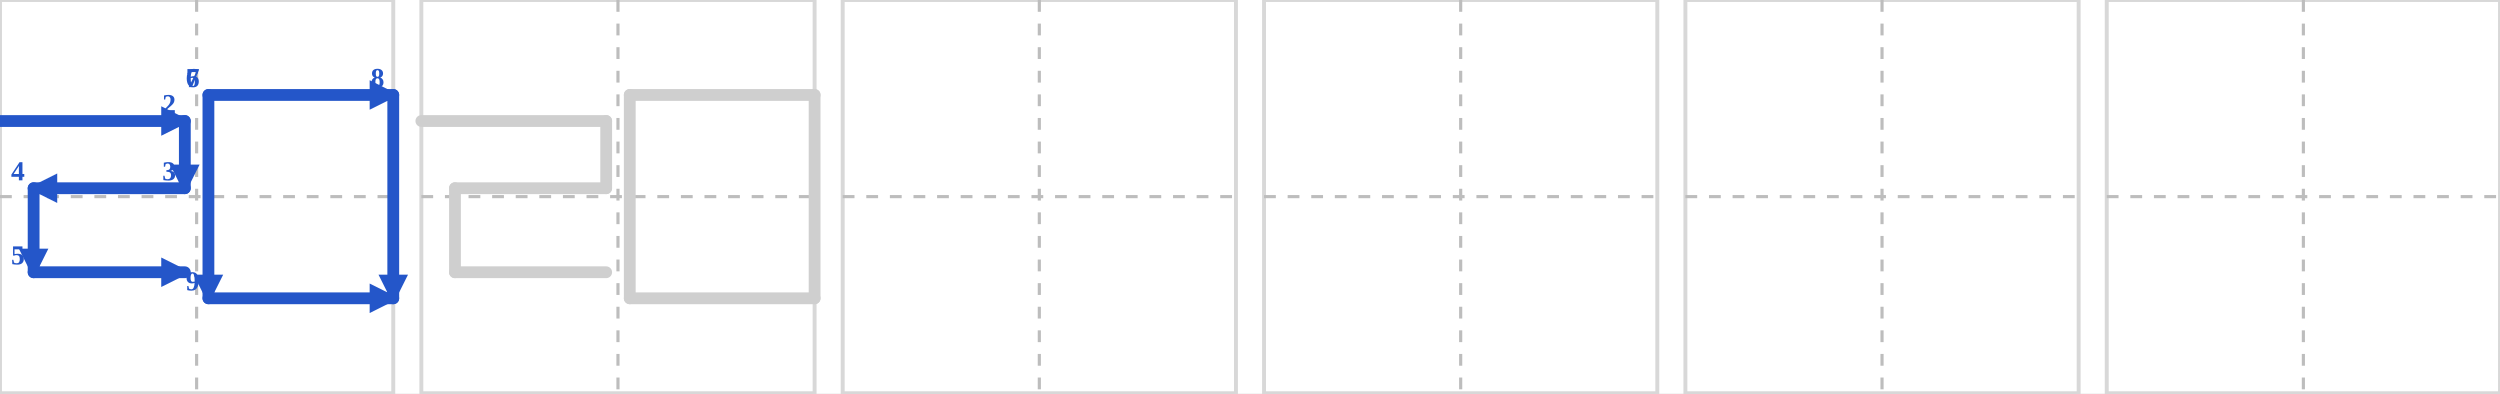
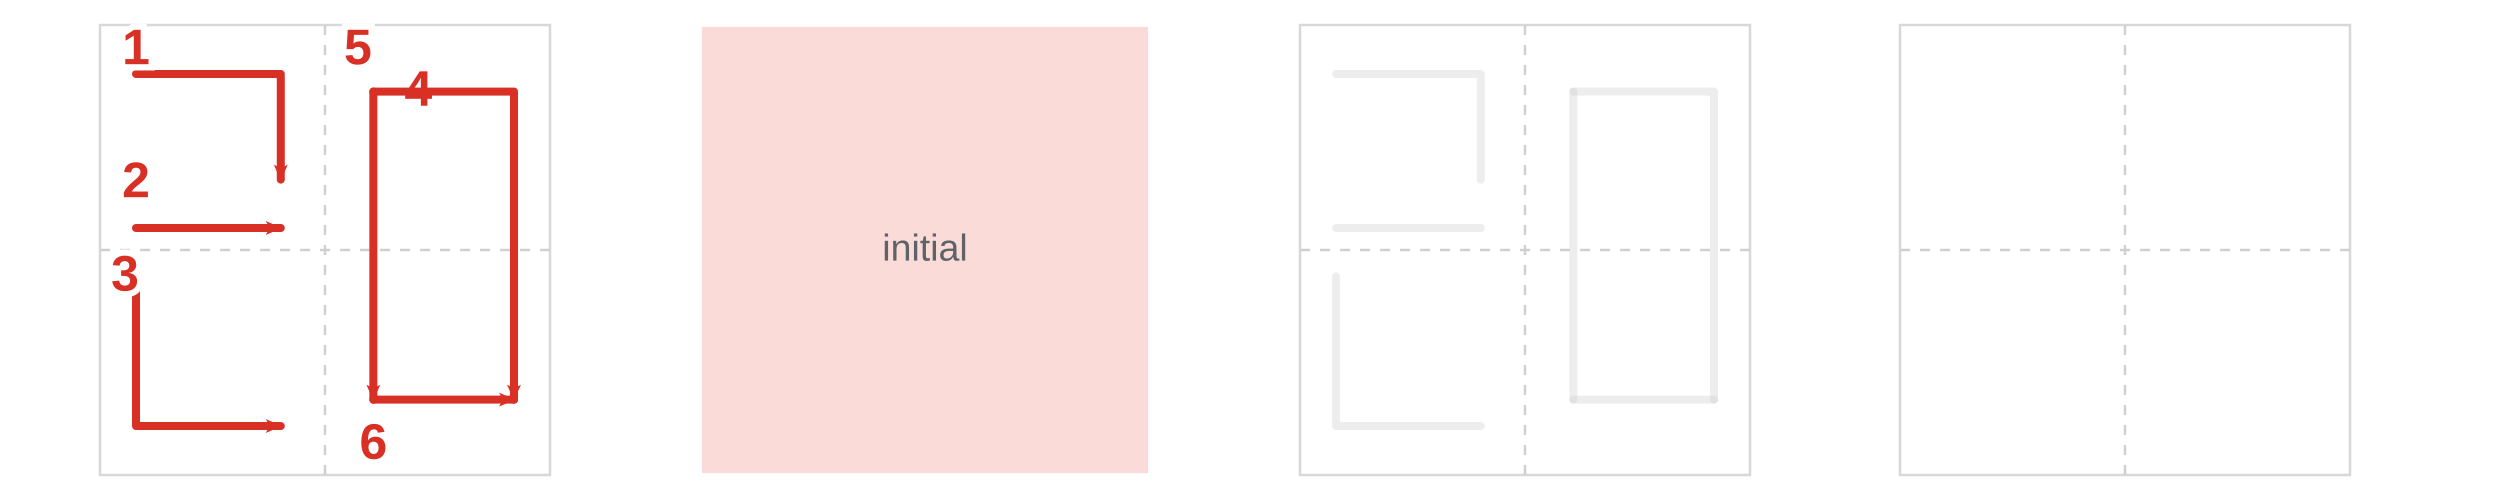
- <svg xmlns="http://www.w3.org/2000/svg" width="890" height="140" viewBox="0 0 890 140">
-   <rect x="0" y="0" width="890" height="140" fill="#ffffff" />
+ <svg xmlns="http://www.w3.org/2000/svg" width="1000" height="200" viewBox="0 0 1000 200">
+   <rect x="0" y="0" width="1000" height="200" fill="#ffffff" />
  <defs>
-     <marker id="arrow-I" viewBox="0 0 10 10" refX="8" refY="5" markerWidth="2.5" markerHeight="2.5" orient="auto-start-reverse">
-       <path d="M0,0 L10,5 L0,10 z" fill="#c0392b" />
+     <marker id="arrow-init" viewBox="0 0 7 7" refX="6" refY="3.5" markerWidth="7" markerHeight="7" markerUnits="userSpaceOnUse" orient="auto">
+       <path d="M0,0.7 L6.3,3.5 L0,6.3 L1.5,3.5 z" fill="#D93025" />
    </marker>
-     <marker id="arrow-M" viewBox="0 0 10 10" refX="8" refY="5" markerWidth="2.5" markerHeight="2.5" orient="auto-start-reverse">
-       <path d="M0,0 L10,5 L0,10 z" fill="#2456c9" />
+     <marker id="arrow-med" viewBox="0 0 7 7" refX="6" refY="3.5" markerWidth="7" markerHeight="7" markerUnits="userSpaceOnUse" orient="auto">
+       <path d="M0,0.7 L6.3,3.5 L0,6.3 L1.5,3.5 z" fill="#1A73E8" />
    </marker>
-     <marker id="arrow-F" viewBox="0 0 10 10" refX="8" refY="5" markerWidth="2.5" markerHeight="2.5" orient="auto-start-reverse">
-       <path d="M0,0 L10,5 L0,10 z" fill="#1a8f5e" />
+     <marker id="arrow-fin" viewBox="0 0 7 7" refX="6" refY="3.5" markerWidth="7" markerHeight="7" markerUnits="userSpaceOnUse" orient="auto">
+       <path d="M0,0.7 L6.3,3.5 L0,6.3 L1.5,3.5 z" fill="#1E8E3E" />
    </marker>
  </defs>
-   <g transform="translate(0,0) scale(1.4)">
-     <g>
-       <rect x="0" y="0" width="100" height="100" fill="#ffffff" stroke="#d8d8d8" stroke-width="1" />
-       <line x1="50.0" y1="0" x2="50.0" y2="100" stroke="#bdbdbd" stroke-width="0.8" stroke-dasharray="3,3" />
-       <line x1="0" y1="50.0" x2="100" y2="50.0" stroke="#bdbdbd" stroke-width="0.8" stroke-dasharray="3,3" />
-       <path d="M 0.00 30.77 L 47.00 30.77" fill="none" stroke="#2456c9" stroke-width="3" stroke-linecap="round" marker-end="url(#arrow-M)" />
-       <text x="-4.00" y="28.77" font-size="7" font-weight="700" text-anchor="middle" fill="#2456c9">1</text>
-       <path d="M 47.00 30.77 L 47.00 47.86" fill="none" stroke="#2456c9" stroke-width="3" stroke-linecap="round" marker-end="url(#arrow-M)" />
-       <text x="43.00" y="28.77" font-size="7" font-weight="700" text-anchor="middle" fill="#2456c9">2</text>
-       <path d="M 47.00 47.86 L 8.55 47.86" fill="none" stroke="#2456c9" stroke-width="3" stroke-linecap="round" marker-end="url(#arrow-M)" />
-       <text x="43.00" y="45.86" font-size="7" font-weight="700" text-anchor="middle" fill="#2456c9">3</text>
-       <path d="M 8.55 47.86 L 8.55 69.23" fill="none" stroke="#2456c9" stroke-width="3" stroke-linecap="round" marker-end="url(#arrow-M)" />
-       <text x="4.55" y="45.86" font-size="7" font-weight="700" text-anchor="middle" fill="#2456c9">4</text>
-       <path d="M 8.55 69.23 L 47.00 69.23" fill="none" stroke="#2456c9" stroke-width="3" stroke-linecap="round" marker-end="url(#arrow-M)" />
-       <text x="4.55" y="67.23" font-size="7" font-weight="700" text-anchor="middle" fill="#2456c9">5</text>
-       <path d="M 53.00 24.15 L 53.00 75.85" fill="none" stroke="#2456c9" stroke-width="3" stroke-linecap="round" marker-end="url(#arrow-M)" />
-       <text x="49.00" y="22.15" font-size="7" font-weight="700" text-anchor="middle" fill="#2456c9">6</text>
-       <path d="M 53.00 24.15 L 100.00 24.15" fill="none" stroke="#2456c9" stroke-width="3" stroke-linecap="round" marker-end="url(#arrow-M)" />
-       <text x="49.00" y="22.15" font-size="7" font-weight="700" text-anchor="middle" fill="#2456c9">7</text>
-       <path d="M 100.00 24.15 L 100.00 75.85" fill="none" stroke="#2456c9" stroke-width="3" stroke-linecap="round" marker-end="url(#arrow-M)" />
-       <text x="96.00" y="22.15" font-size="7" font-weight="700" text-anchor="middle" fill="#2456c9">8</text>
-       <path d="M 53.00 75.85 L 100.00 75.85" fill="none" stroke="#2456c9" stroke-width="3" stroke-linecap="round" marker-end="url(#arrow-M)" />
-       <text x="49.00" y="73.85" font-size="7" font-weight="700" text-anchor="middle" fill="#2456c9">9</text>
-     </g>
-   </g>
-   <g transform="translate(150,0) scale(1.4)">
-     <rect x="0" y="0" width="100" height="100" fill="#ffffff" stroke="#d8d8d8" stroke-width="1" />
-     <line x1="50" y1="0" x2="50" y2="100" stroke="#bdbdbd" stroke-width="0.8" stroke-dasharray="3,3" />
-     <line x1="0" y1="50" x2="100" y2="50" stroke="#bdbdbd" stroke-width="0.8" stroke-dasharray="3,3" />
-     <path d="M 0.00 30.77 L 47.00 30.77" fill="none" stroke="#cfcfcf" stroke-width="3" stroke-linecap="round" />
-     <path d="M 47.00 30.77 L 47.00 47.86" fill="none" stroke="#cfcfcf" stroke-width="3" stroke-linecap="round" />
-     <path d="M 47.00 47.86 L 8.55 47.86" fill="none" stroke="#cfcfcf" stroke-width="3" stroke-linecap="round" />
-     <path d="M 8.55 47.86 L 8.55 69.23" fill="none" stroke="#cfcfcf" stroke-width="3" stroke-linecap="round" />
-     <path d="M 8.55 69.23 L 47.00 69.23" fill="none" stroke="#cfcfcf" stroke-width="3" stroke-linecap="round" />
-     <path d="M 53.00 24.15 L 53.00 75.85" fill="none" stroke="#cfcfcf" stroke-width="3" stroke-linecap="round" />
-     <path d="M 53.00 24.15 L 100.00 24.15" fill="none" stroke="#cfcfcf" stroke-width="3" stroke-linecap="round" />
-     <path d="M 100.00 24.15 L 100.00 75.85" fill="none" stroke="#cfcfcf" stroke-width="3" stroke-linecap="round" />
-     <path d="M 53.00 75.85 L 100.00 75.85" fill="none" stroke="#cfcfcf" stroke-width="3" stroke-linecap="round" />
-   </g>
-   <g transform="translate(300,0) scale(1.4)">
-     <rect x="0" y="0" width="100" height="100" fill="#ffffff" stroke="#d8d8d8" stroke-width="1" />
-     <line x1="50" y1="0" x2="50" y2="100" stroke="#bdbdbd" stroke-width="0.8" stroke-dasharray="3,3" />
-     <line x1="0" y1="50" x2="100" y2="50" stroke="#bdbdbd" stroke-width="0.8" stroke-dasharray="3,3" />
-   </g>
-   <g transform="translate(450,0) scale(1.4)">
-     <rect x="0" y="0" width="100" height="100" fill="#ffffff" stroke="#d8d8d8" stroke-width="1" />
-     <line x1="50" y1="0" x2="50" y2="100" stroke="#bdbdbd" stroke-width="0.8" stroke-dasharray="3,3" />
-     <line x1="0" y1="50" x2="100" y2="50" stroke="#bdbdbd" stroke-width="0.8" stroke-dasharray="3,3" />
-   </g>
-   <g transform="translate(600,0) scale(1.4)">
-     <rect x="0" y="0" width="100" height="100" fill="#ffffff" stroke="#d8d8d8" stroke-width="1" />
-     <line x1="50" y1="0" x2="50" y2="100" stroke="#bdbdbd" stroke-width="0.8" stroke-dasharray="3,3" />
-     <line x1="0" y1="50" x2="100" y2="50" stroke="#bdbdbd" stroke-width="0.8" stroke-dasharray="3,3" />
-   </g>
-   <g transform="translate(750,0) scale(1.4)">
-     <rect x="0" y="0" width="100" height="100" fill="#ffffff" stroke="#d8d8d8" stroke-width="1" />
-     <line x1="50" y1="0" x2="50" y2="100" stroke="#bdbdbd" stroke-width="0.8" stroke-dasharray="3,3" />
-     <line x1="0" y1="50" x2="100" y2="50" stroke="#bdbdbd" stroke-width="0.8" stroke-dasharray="3,3" />
-   </g>
+   <rect x="40" y="10" width="180" height="180" fill="#ffffff" stroke="#d8d8d8" stroke-width="1" />
+   <line x1="130.0" y1="10" x2="130.0" y2="190" stroke="#d0d0d0" stroke-width="1" stroke-dasharray="4,4" />
+   <line x1="40" y1="100.0" x2="220" y2="100.0" stroke="#d0d0d0" stroke-width="1" stroke-dasharray="4,4" />
+   <path d="M 54.40 29.59 L 112.31 29.59 L 112.31 71.84" fill="none" stroke="#D93025" stroke-width="3.2" stroke-linecap="round" stroke-linejoin="round" opacity="1.0" marker-end="url(#arrow-init)" />
+   <text x="54.40" y="20.00" font-family="Arial, sans-serif" font-size="20" font-weight="700" text-anchor="middle" dominant-baseline="middle" paint-order="stroke fill" stroke="#FFFFFF" stroke-width="5" fill="#D93025">1</text>
+   <path d="M 54.40 91.20 L 112.31 91.20" fill="none" stroke="#D93025" stroke-width="3.2" stroke-linecap="round" stroke-linejoin="round" opacity="1.0" marker-end="url(#arrow-init)" />
+   <text x="54.40" y="73.20" font-family="Arial, sans-serif" font-size="20" font-weight="700" text-anchor="middle" dominant-baseline="middle" paint-order="stroke fill" stroke="#FFFFFF" stroke-width="5" fill="#D93025">2</text>
+   <path d="M 54.40 110.56 L 54.40 170.41 L 112.31 170.41" fill="none" stroke="#D93025" stroke-width="3.2" stroke-linecap="round" stroke-linejoin="round" opacity="1.0" marker-end="url(#arrow-init)" />
+   <text x="50.00" y="110.56" font-family="Arial, sans-serif" font-size="20" font-weight="700" text-anchor="middle" dominant-baseline="middle" paint-order="stroke fill" stroke="#FFFFFF" stroke-width="5" fill="#D93025">3</text>
+   <path d="M 149.34 36.63 L 149.34 159.85" fill="none" stroke="#D93025" stroke-width="3.2" stroke-linecap="round" stroke-linejoin="round" opacity="1.0" marker-end="url(#arrow-init)" />
+   <text x="167.34" y="36.63" font-family="Arial, sans-serif" font-size="20" font-weight="700" text-anchor="middle" dominant-baseline="middle" paint-order="stroke fill" stroke="#FFFFFF" stroke-width="5" fill="#D93025">4</text>
+   <path d="M 149.34 36.63 L 205.60 36.63 L 205.60 159.85" fill="none" stroke="#D93025" stroke-width="3.2" stroke-linecap="round" stroke-linejoin="round" opacity="1.0" marker-end="url(#arrow-init)" />
+   <text x="143.17" y="20.00" font-family="Arial, sans-serif" font-size="20" font-weight="700" text-anchor="middle" dominant-baseline="middle" paint-order="stroke fill" stroke="#FFFFFF" stroke-width="5" fill="#D93025">5</text>
+   <path d="M 149.34 159.85 L 205.60 159.85" fill="none" stroke="#D93025" stroke-width="3.2" stroke-linecap="round" stroke-linejoin="round" opacity="1.0" marker-end="url(#arrow-init)" />
+   <text x="149.34" y="177.85" font-family="Arial, sans-serif" font-size="20" font-weight="700" text-anchor="middle" dominant-baseline="middle" paint-order="stroke fill" stroke="#FFFFFF" stroke-width="5" fill="#D93025">6</text>
+   <rect x="280" y="10" width="180" height="180" fill="#ffffff" stroke="#d8d8d8" stroke-width="1" />
+   <rect x="280.00" y="10.00" width="180.00" height="180.00" fill="#FADBD8" stroke="#ffffff" stroke-width="1.5" />
+   <text x="370.00" y="100.00" font-family="Arial, sans-serif" font-size="15" text-anchor="middle" dominant-baseline="middle" fill="#5f6368">initial</text>
+   <rect x="520" y="10" width="180" height="180" fill="#ffffff" stroke="#d8d8d8" stroke-width="1" />
+   <line x1="610.0" y1="10" x2="610.0" y2="190" stroke="#d0d0d0" stroke-width="1" stroke-dasharray="4,4" />
+   <line x1="520" y1="100.0" x2="700" y2="100.0" stroke="#d0d0d0" stroke-width="1" stroke-dasharray="4,4" />
+   <path d="M 534.40 29.59 L 592.31 29.59 L 592.31 71.84" fill="none" stroke="#CCCCCC" stroke-width="3.2" stroke-linecap="round" stroke-linejoin="round" opacity="0.35" />
+   <path d="M 534.40 91.20 L 592.31 91.20" fill="none" stroke="#CCCCCC" stroke-width="3.2" stroke-linecap="round" stroke-linejoin="round" opacity="0.35" />
+   <path d="M 534.40 110.56 L 534.40 170.41 L 592.31 170.41" fill="none" stroke="#CCCCCC" stroke-width="3.2" stroke-linecap="round" stroke-linejoin="round" opacity="0.35" />
+   <path d="M 629.34 36.63 L 629.34 159.85" fill="none" stroke="#CCCCCC" stroke-width="3.2" stroke-linecap="round" stroke-linejoin="round" opacity="0.35" />
+   <path d="M 629.34 36.63 L 685.60 36.63 L 685.60 159.85" fill="none" stroke="#CCCCCC" stroke-width="3.2" stroke-linecap="round" stroke-linejoin="round" opacity="0.35" />
+   <path d="M 629.34 159.85 L 685.60 159.85" fill="none" stroke="#CCCCCC" stroke-width="3.2" stroke-linecap="round" stroke-linejoin="round" opacity="0.35" />
+   <rect x="760" y="10" width="180" height="180" fill="#ffffff" stroke="#d8d8d8" stroke-width="1" />
+   <line x1="850.0" y1="10" x2="850.0" y2="190" stroke="#d0d0d0" stroke-width="1" stroke-dasharray="4,4" />
+   <line x1="760" y1="100.0" x2="940" y2="100.0" stroke="#d0d0d0" stroke-width="1" stroke-dasharray="4,4" />
</svg>
